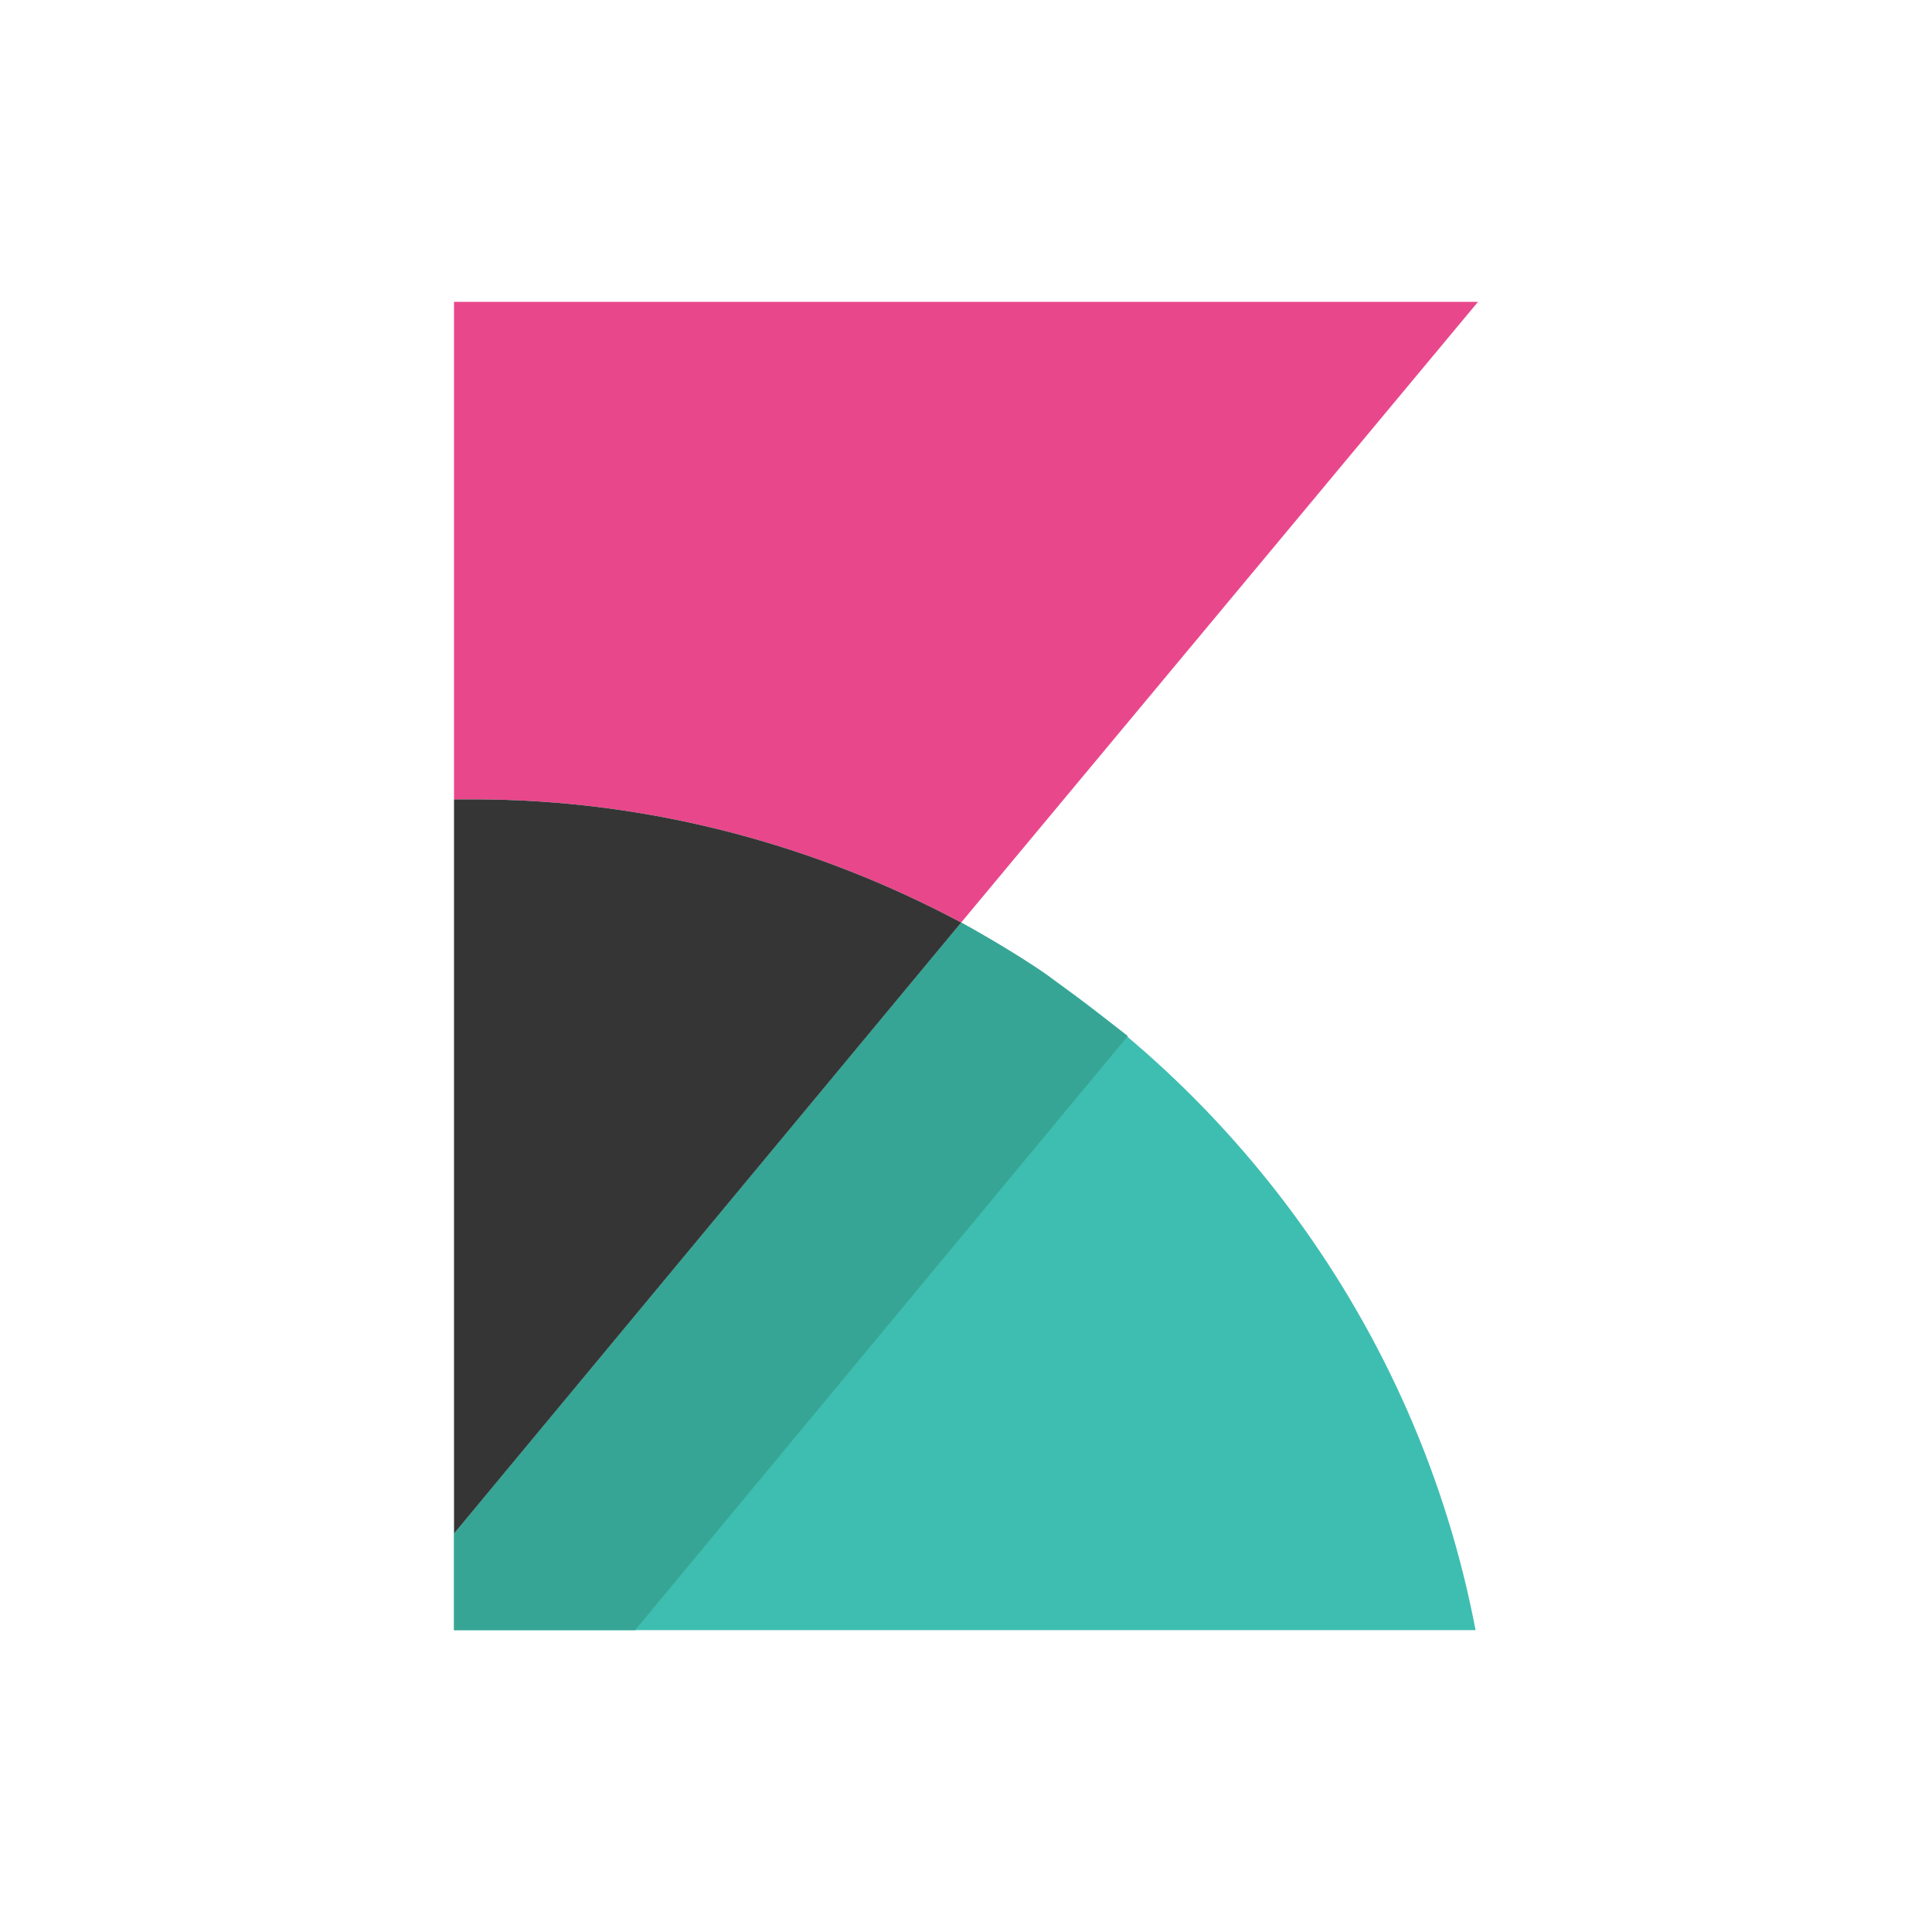
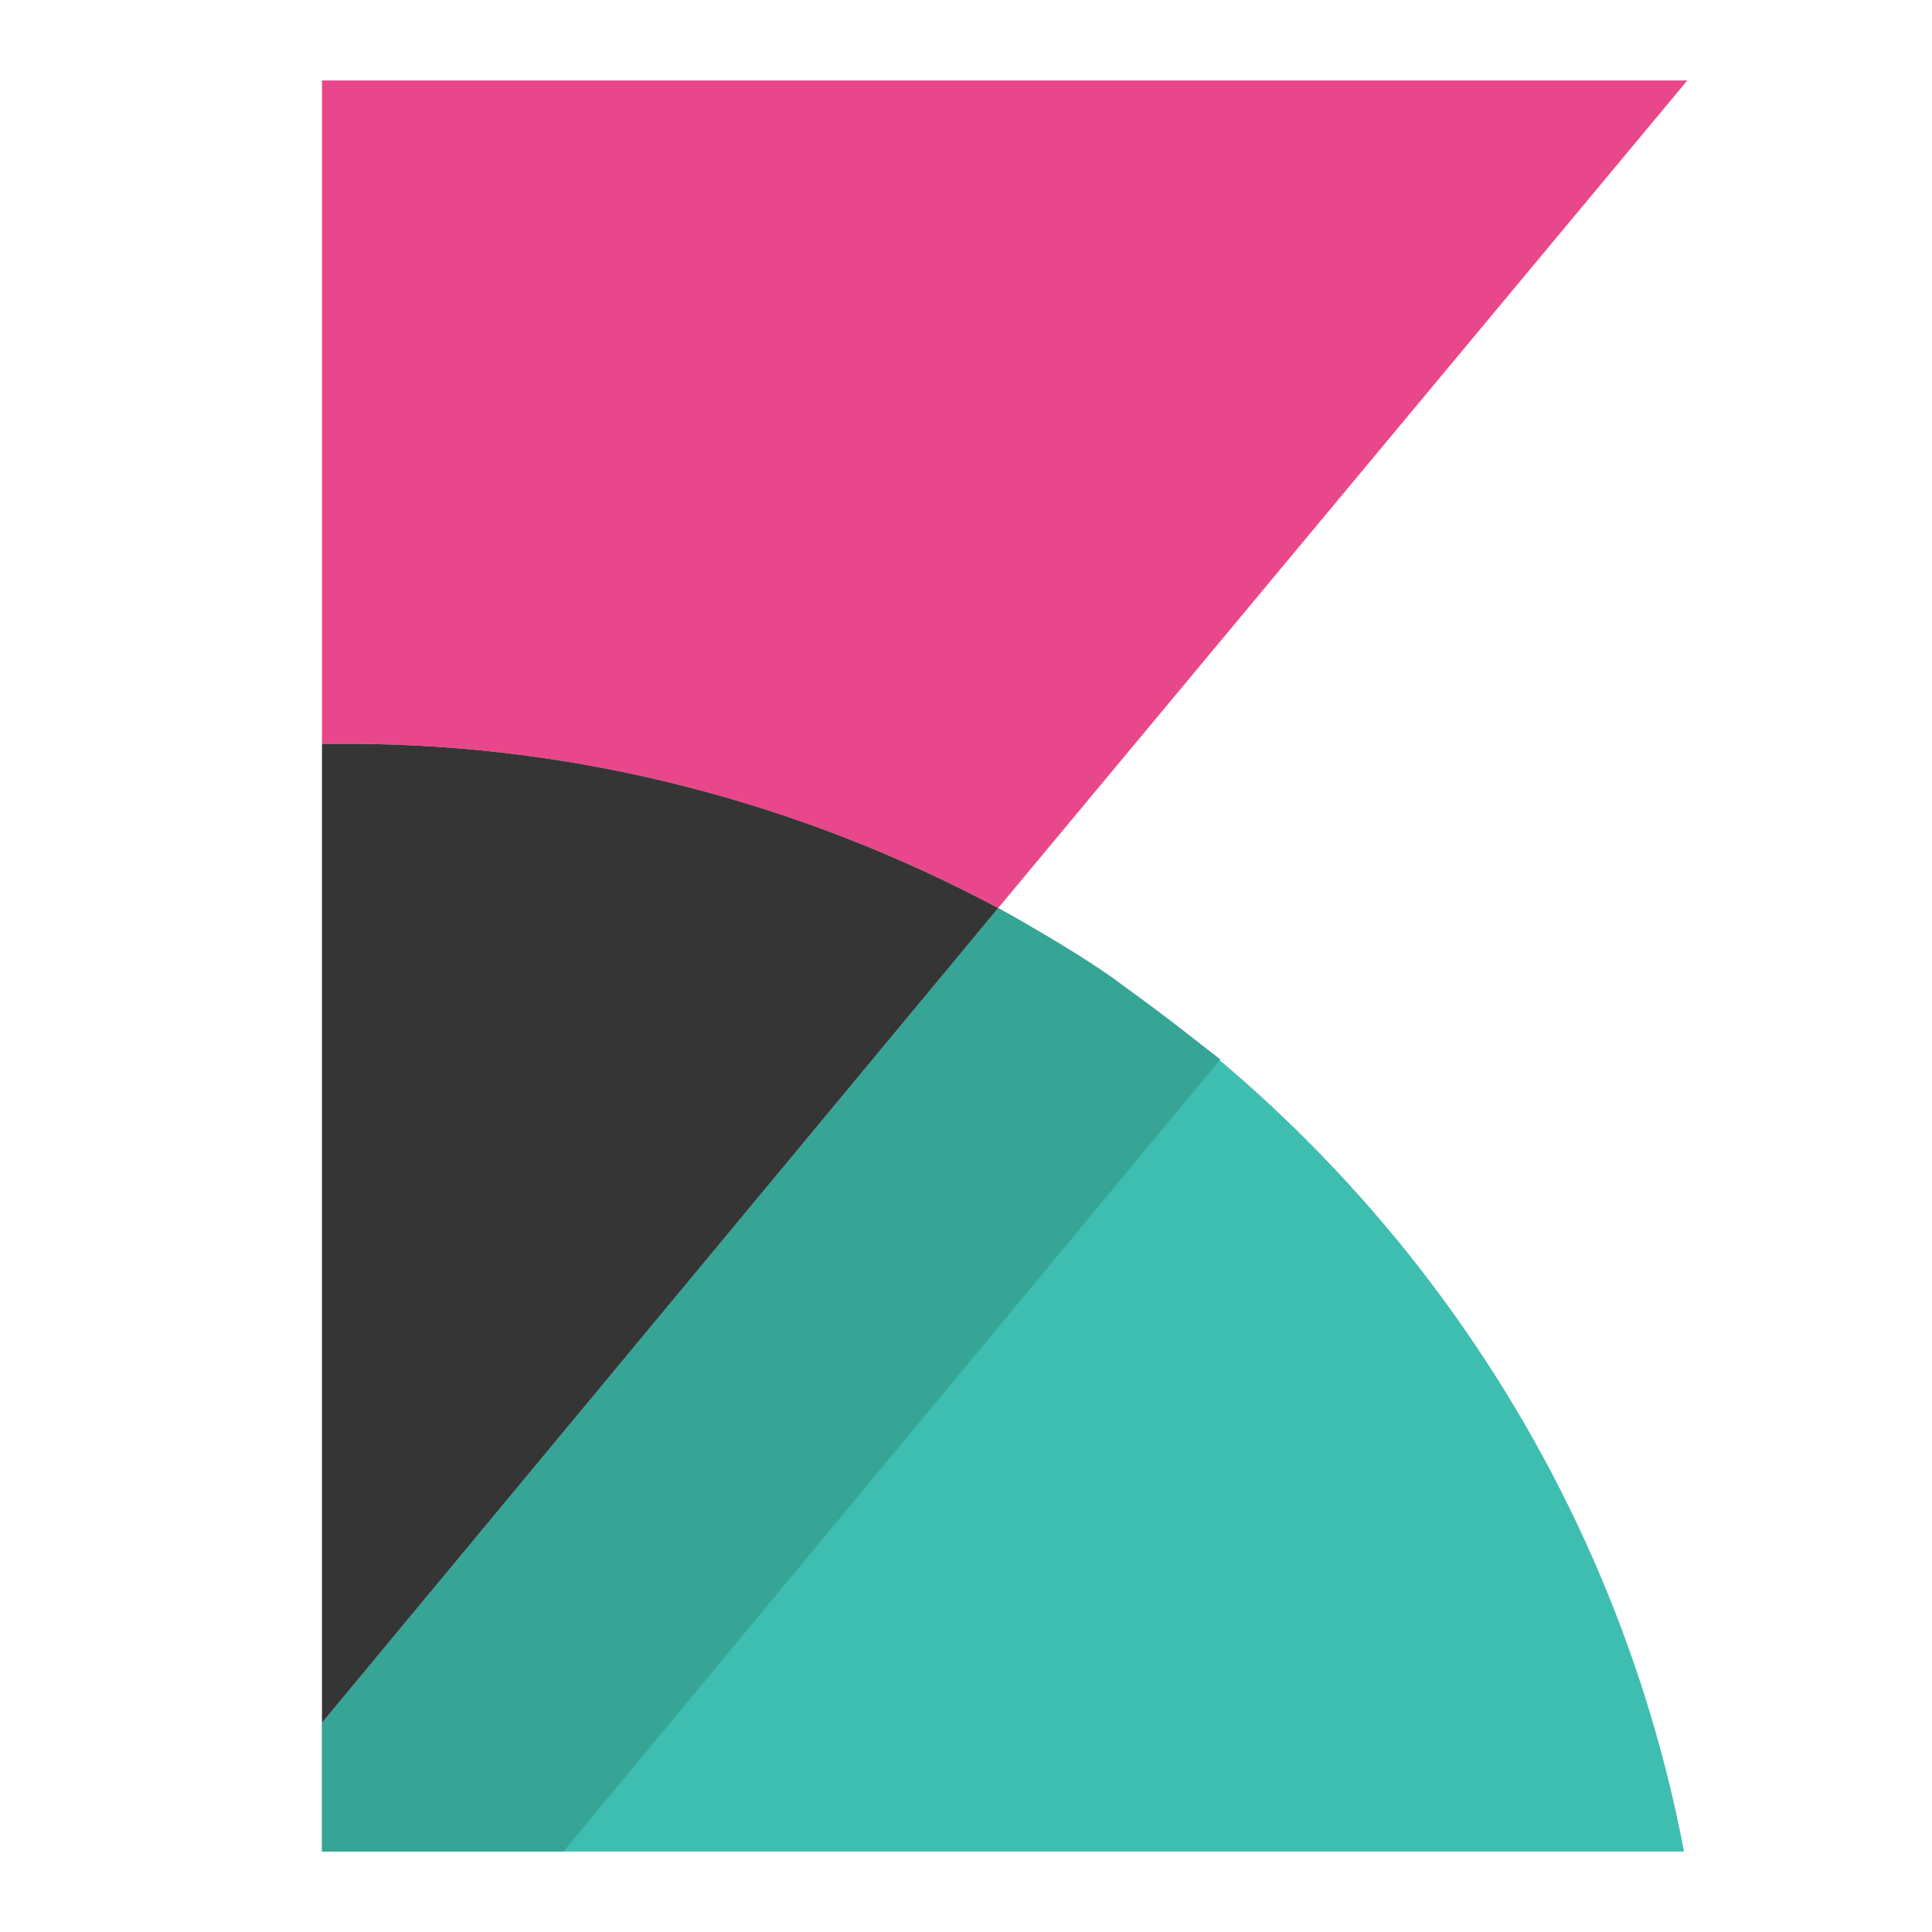
- <svg xmlns="http://www.w3.org/2000/svg" id="Layer_1" viewBox="0 0 80 80">
-   <style>.st0{fill:#e9478b}.st1{fill:#3ebeb0}.st2{fill:#37a595}.st3{fill:#353535}.st4{fill:none}</style>
-   <path class="st0" d="M19.6 33.1c7.3 0 14.2 1.9 20.2 5.1l21.4-25.7H18.8v51-30.4h.8z" />
-   <path class="st1" d="M39.8 38.2l-21 25.3v4h42.3c-2.4-12.6-10.4-23.3-21.3-29.3z" />
-   <path class="st2" d="M39.8 38.2l-21 25.3v4h7.5l20.4-24.6s-1.4-1.1-3.3-2.5c-1.4-1-3.6-2.2-3.6-2.2z" />
-   <path class="st3" d="M19.6 33.1h-.8v30.4l21-25.3c-6-3.2-12.9-5.1-20.2-5.1z" />
-   <path class="st4" d="M0 0h80v80H0z" />
+ <svg xmlns="http://www.w3.org/2000/svg" width="32" height="32" viewBox="0 0 32 32" fill="none">
+   <path d="M5.76 12.32C9.653 12.32 13.333 13.333 16.533 15.04L27.947 1.333H5.333V28.533V12.32H5.76Z" fill="#E9478B" />
+   <path d="M16.533 15.04L5.333 28.533V30.667H27.893C26.613 23.947 22.347 18.24 16.533 15.04Z" fill="#3EBEB0" />
+   <path d="M16.533 15.04L5.333 28.533V30.667H9.333L20.213 17.547C20.213 17.547 19.467 16.96 18.453 16.213C17.707 15.68 16.533 15.04 16.533 15.04V15.04Z" fill="#37A595" />
+   <path d="M5.76 12.32H5.333V28.533L16.533 15.04C13.333 13.333 9.653 12.32 5.76 12.32V12.32Z" fill="#353535" />
</svg>
